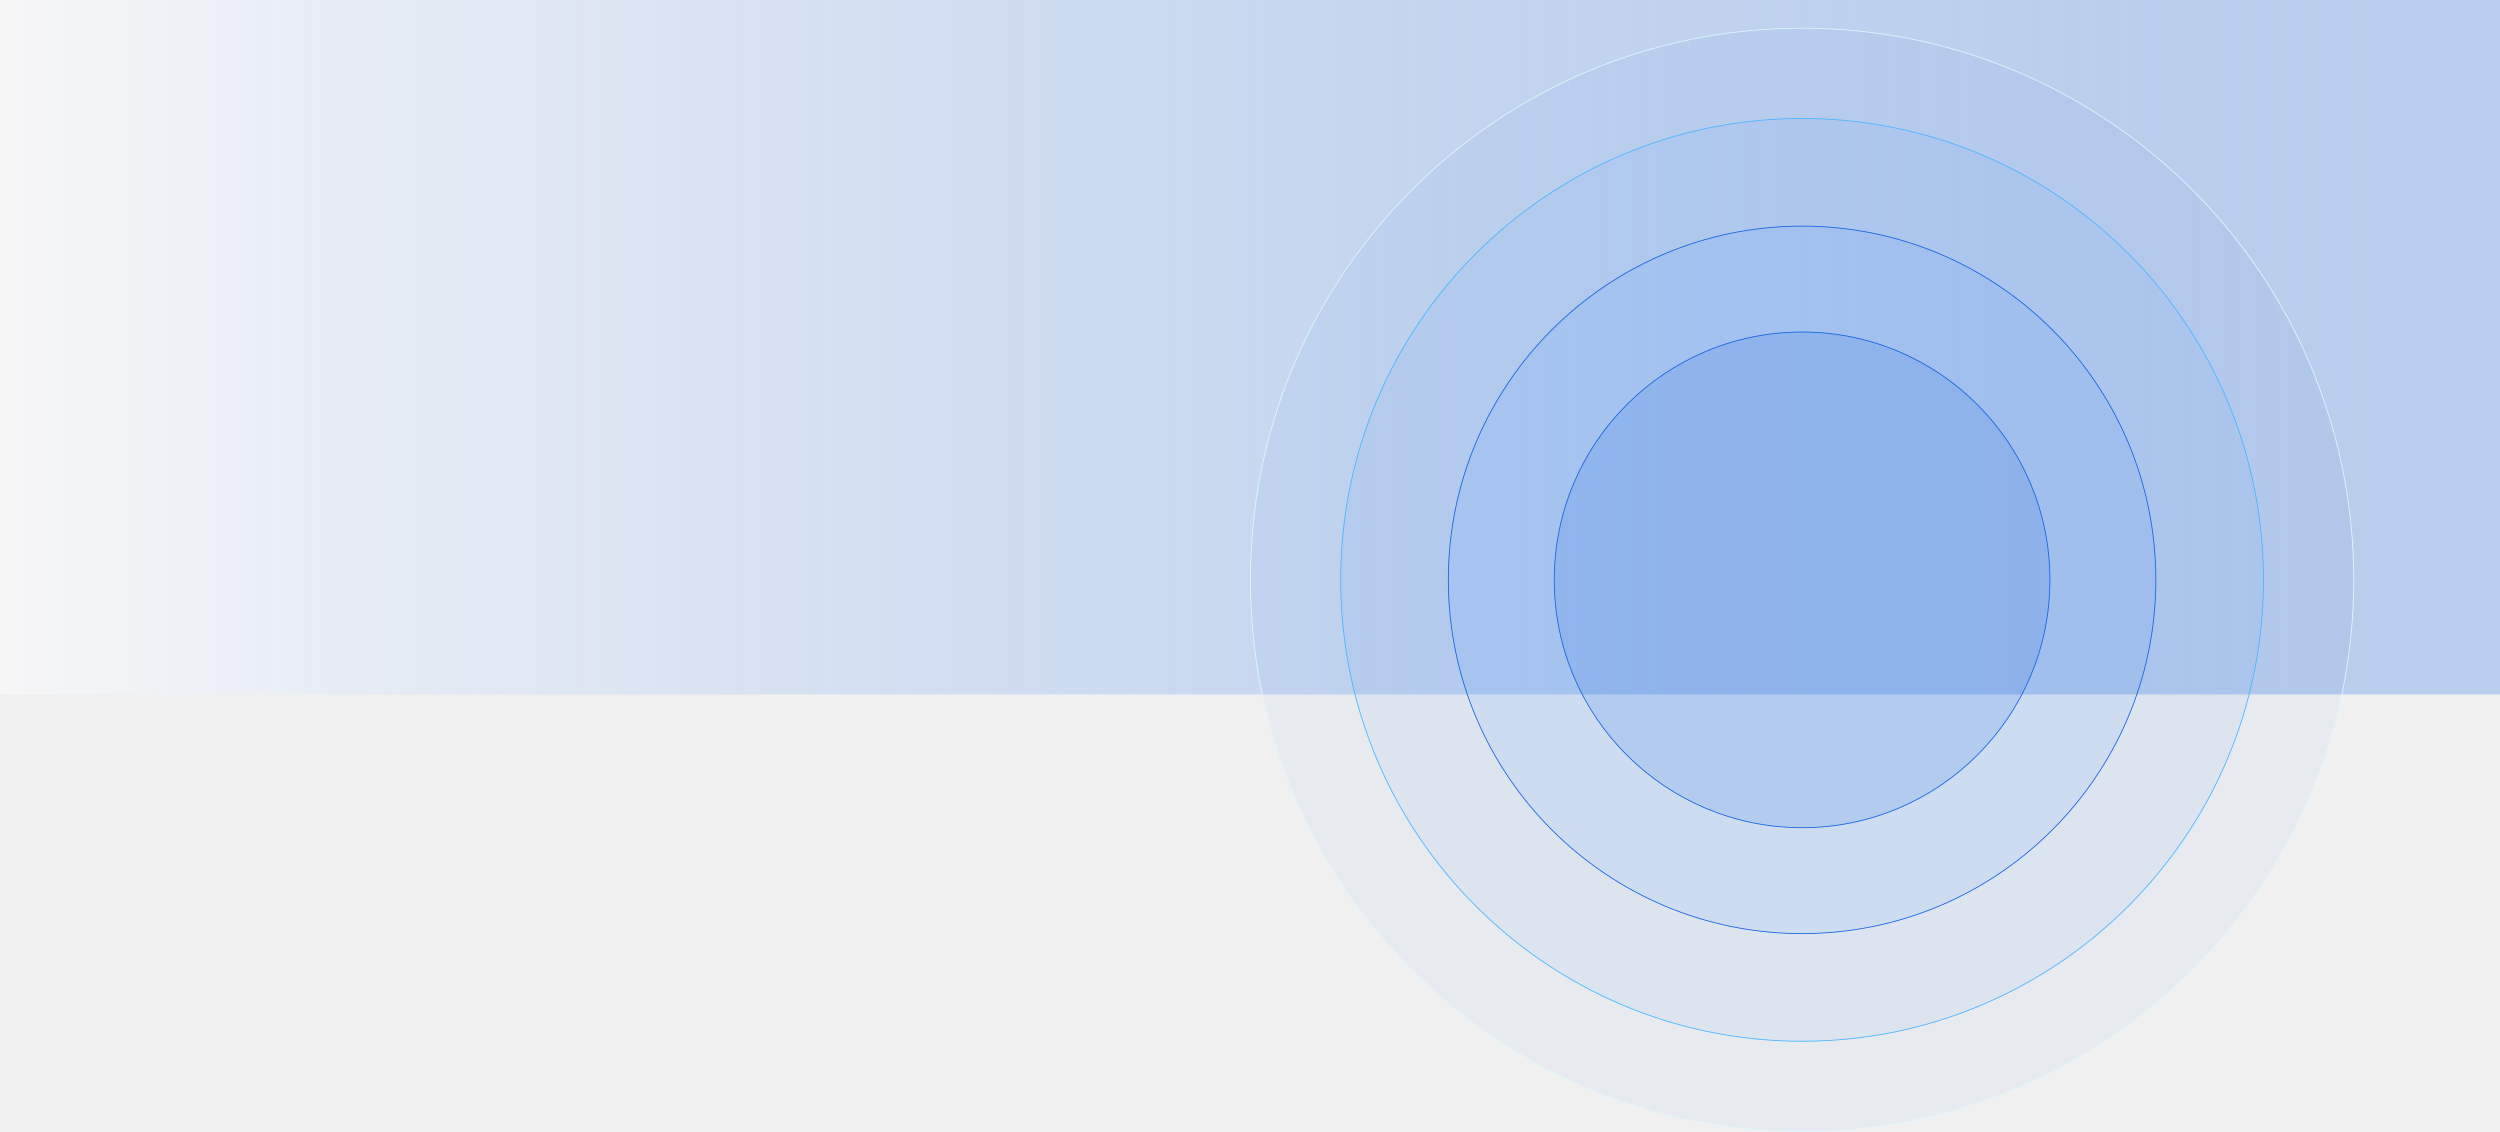
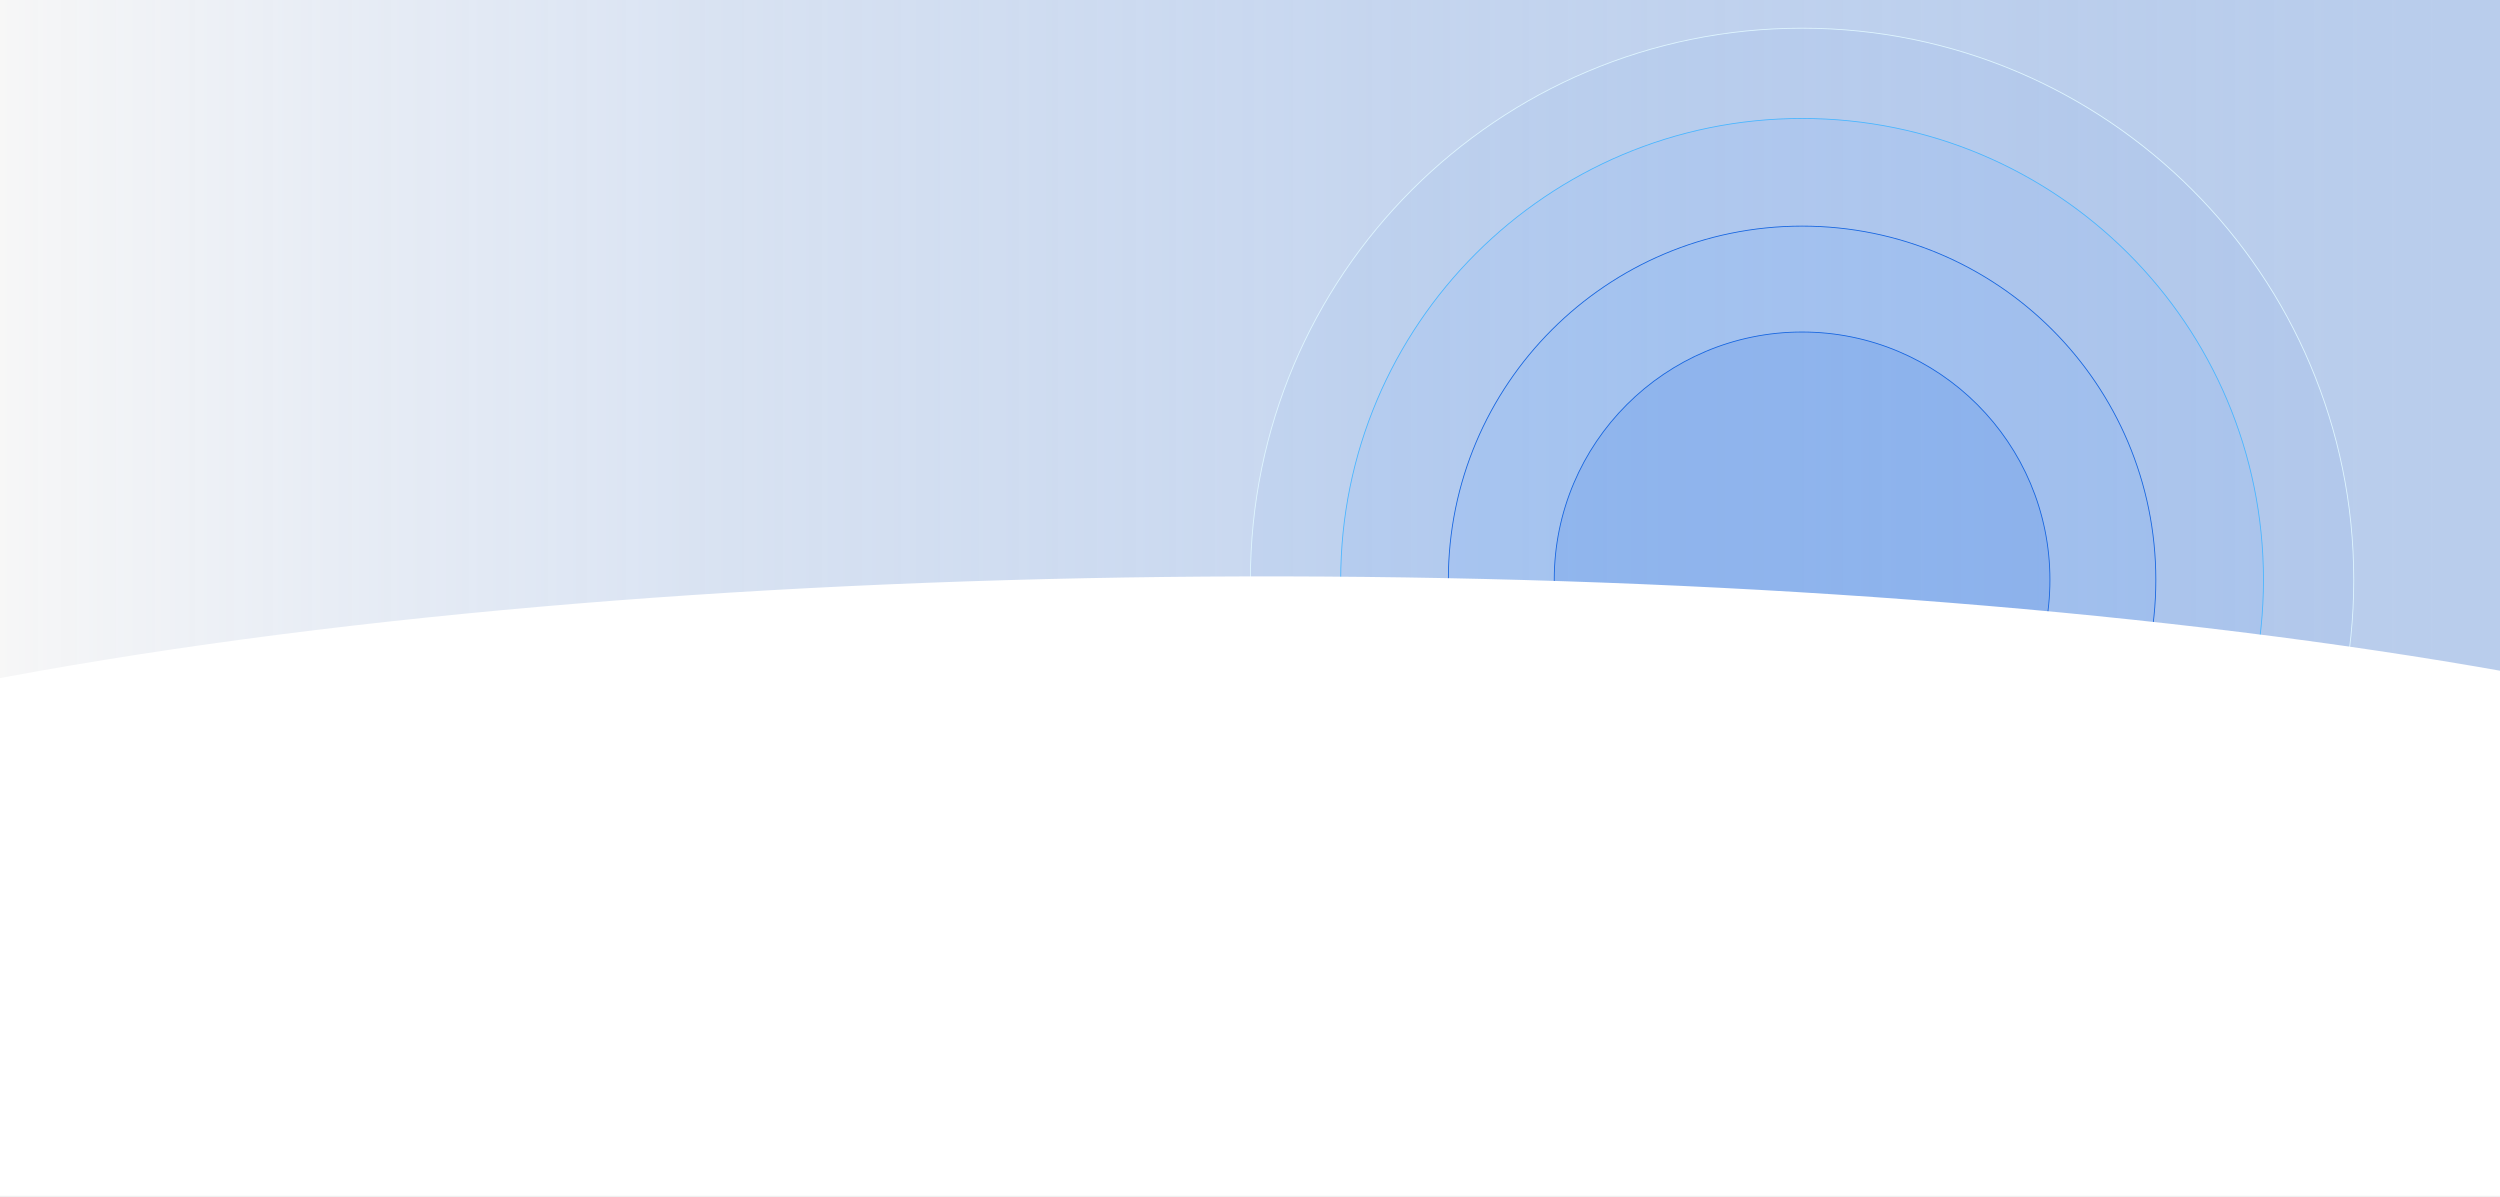
- <svg xmlns="http://www.w3.org/2000/svg" width="1440" height="652" viewBox="0 0 1440 652" fill="none">
-   <rect width="1441" height="400" transform="translate(-1)" fill="url(#paint0_linear_316_550)" />
+ <svg xmlns="http://www.w3.org/2000/svg" width="1440" height="689" viewBox="0 0 1440 689" fill="none">
+   <rect width="1441" height="400" transform="translate(-1)" fill="url(#paint0_linear_728_675)" />
  <circle cx="1038" cy="334" r="317.759" fill="#1363DF" fill-opacity="0.04" stroke="#DFF6FF" stroke-width="0.481" />
  <circle cx="1038" cy="334" r="265.759" fill="#0066FF" fill-opacity="0.05" stroke="#47B5FF" stroke-width="0.481" />
  <circle cx="1038" cy="334" r="203.759" fill="#0066FF" fill-opacity="0.07" stroke="#1363DF" stroke-width="0.481" />
  <circle cx="1038" cy="334" r="142.759" fill="#1363DF" fill-opacity="0.14" stroke="#1363DF" stroke-width="0.481" />
+   <path fill-rule="evenodd" clip-rule="evenodd" d="M1842 537.783C1615.93 276.044 -60.075 251.052 -403 537.783V688.783H1842V537.783Z" fill="white" />
  <defs>
-     <linearGradient id="paint0_linear_316_550" x1="0" y1="200" x2="1441" y2="200" gradientUnits="userSpaceOnUse">
+     <linearGradient id="paint0_linear_728_675" x1="0" y1="200" x2="1441" y2="200" gradientUnits="userSpaceOnUse">
      <stop stop-color="#FEFEFF" stop-opacity="0.5" />
      <stop offset="1" stop-color="#1363DF" stop-opacity="0.25" />
    </linearGradient>
  </defs>
</svg>
